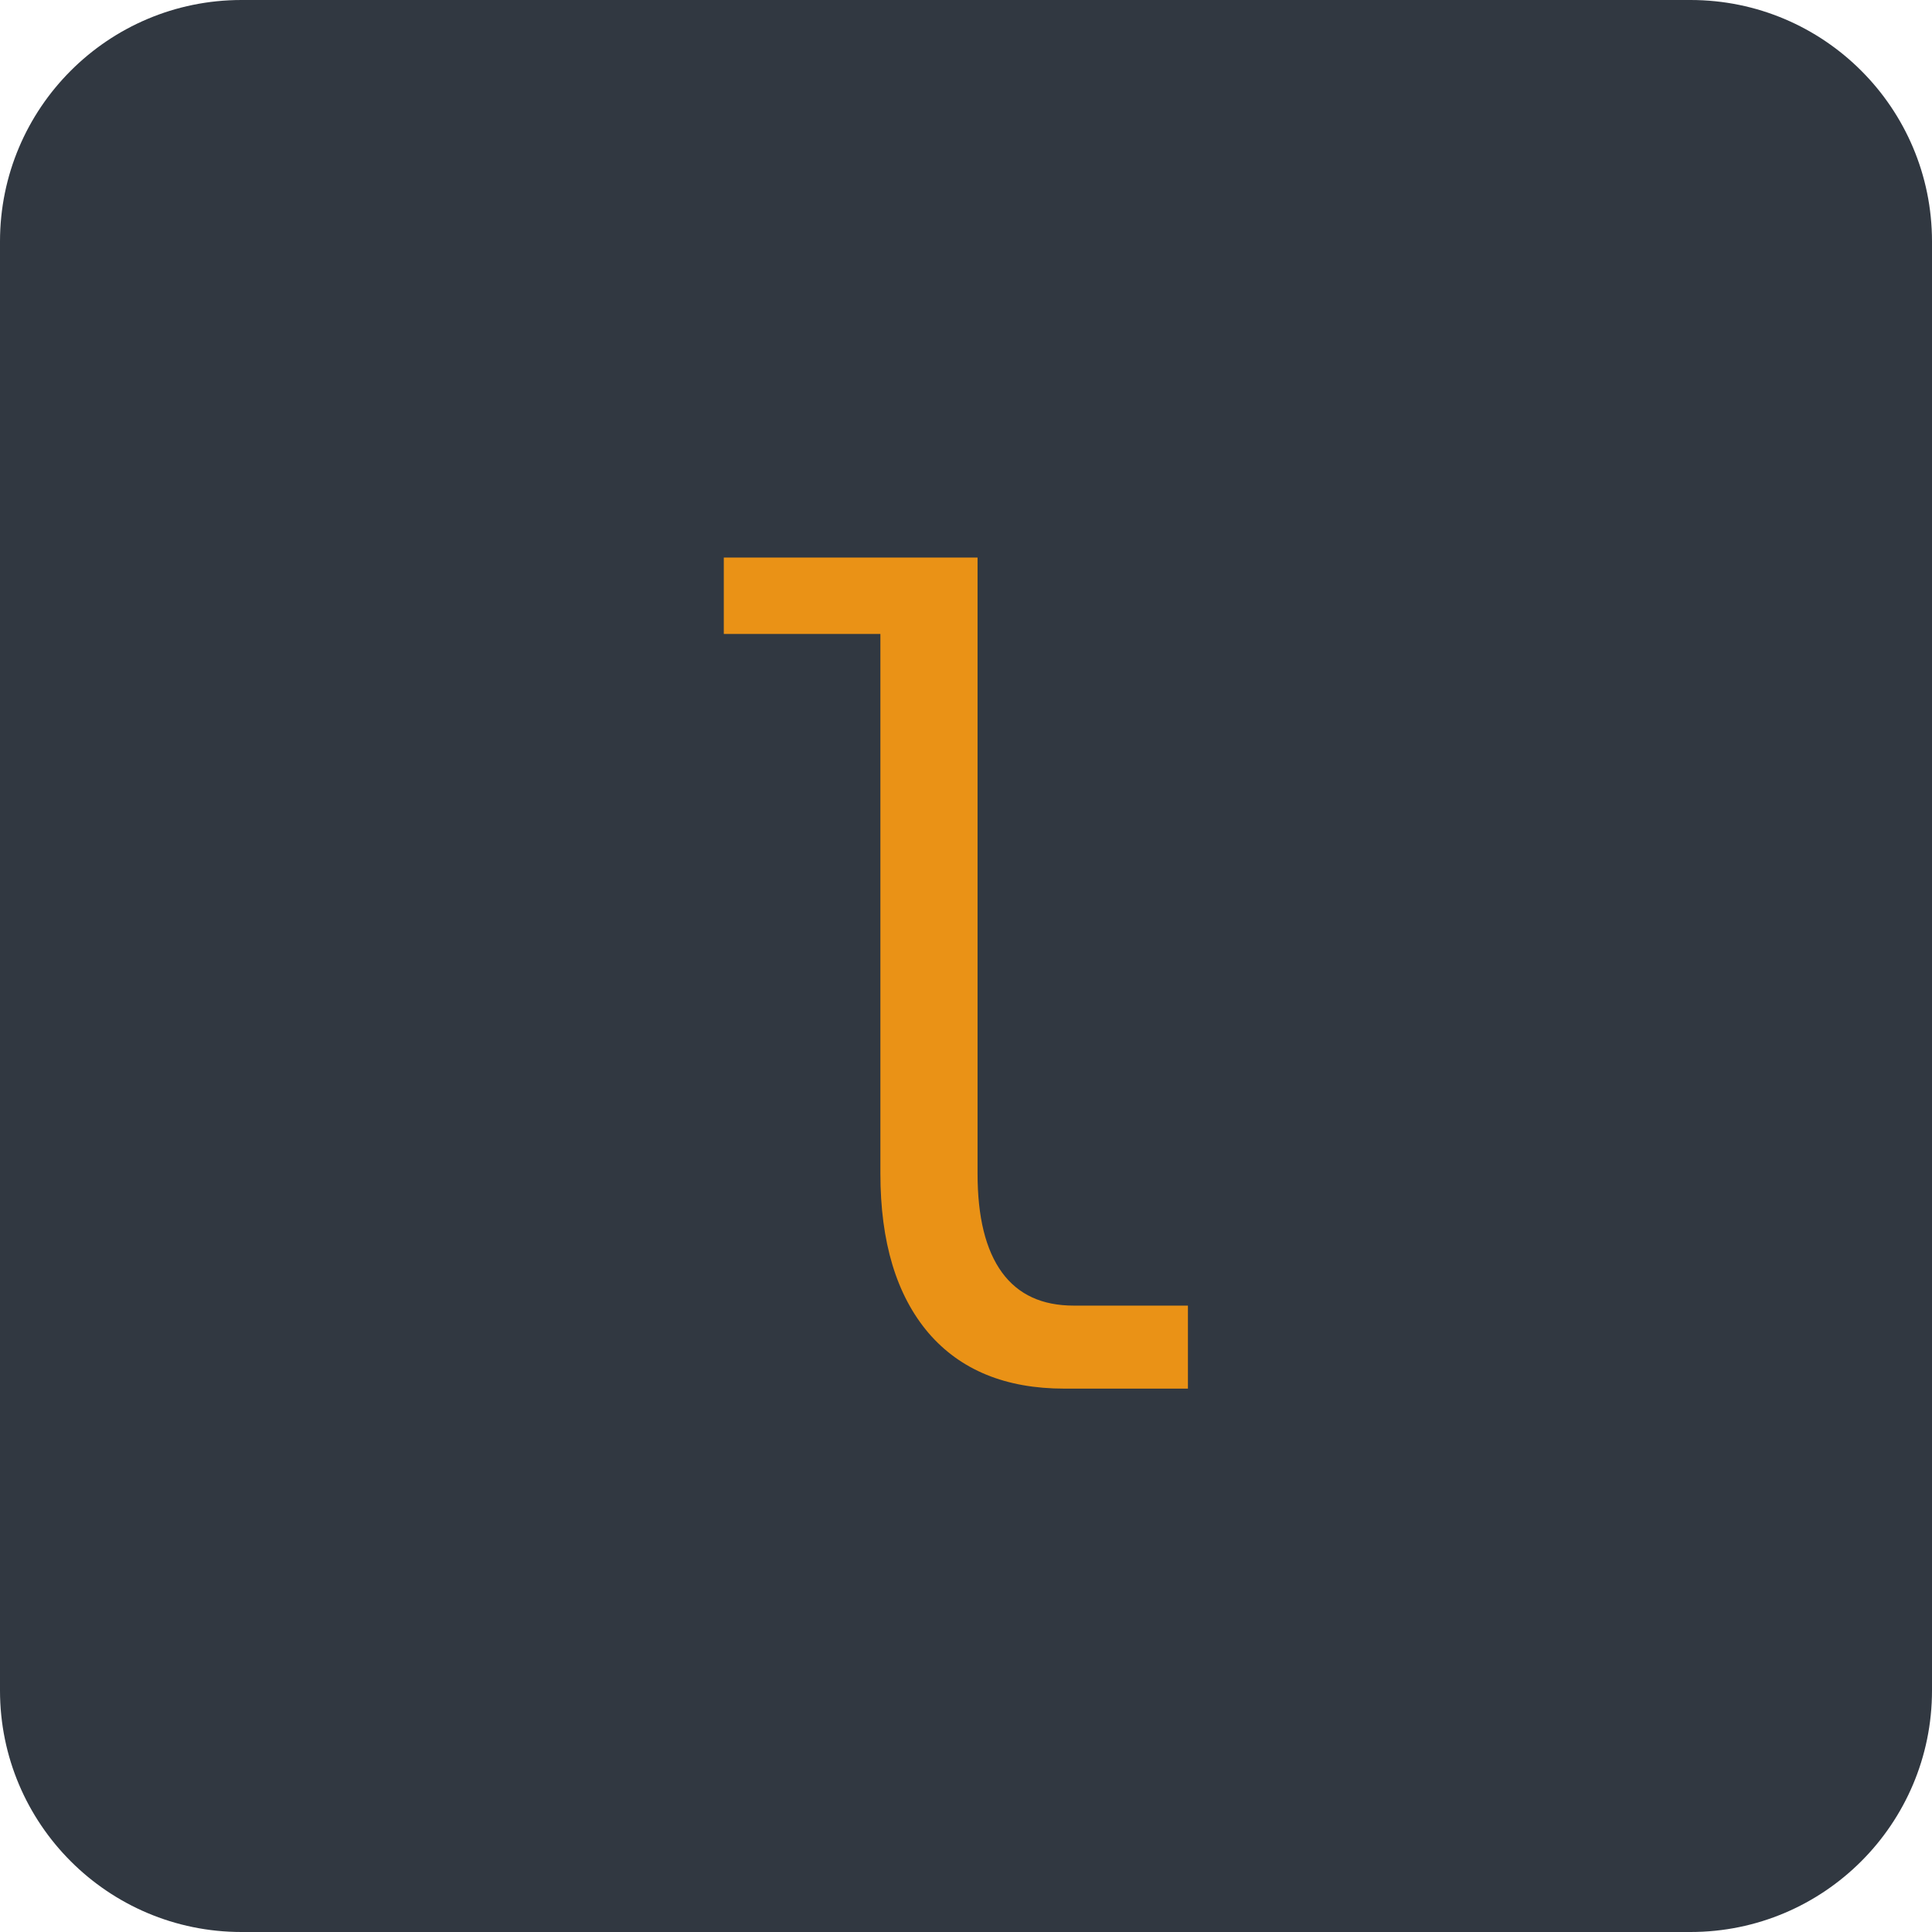
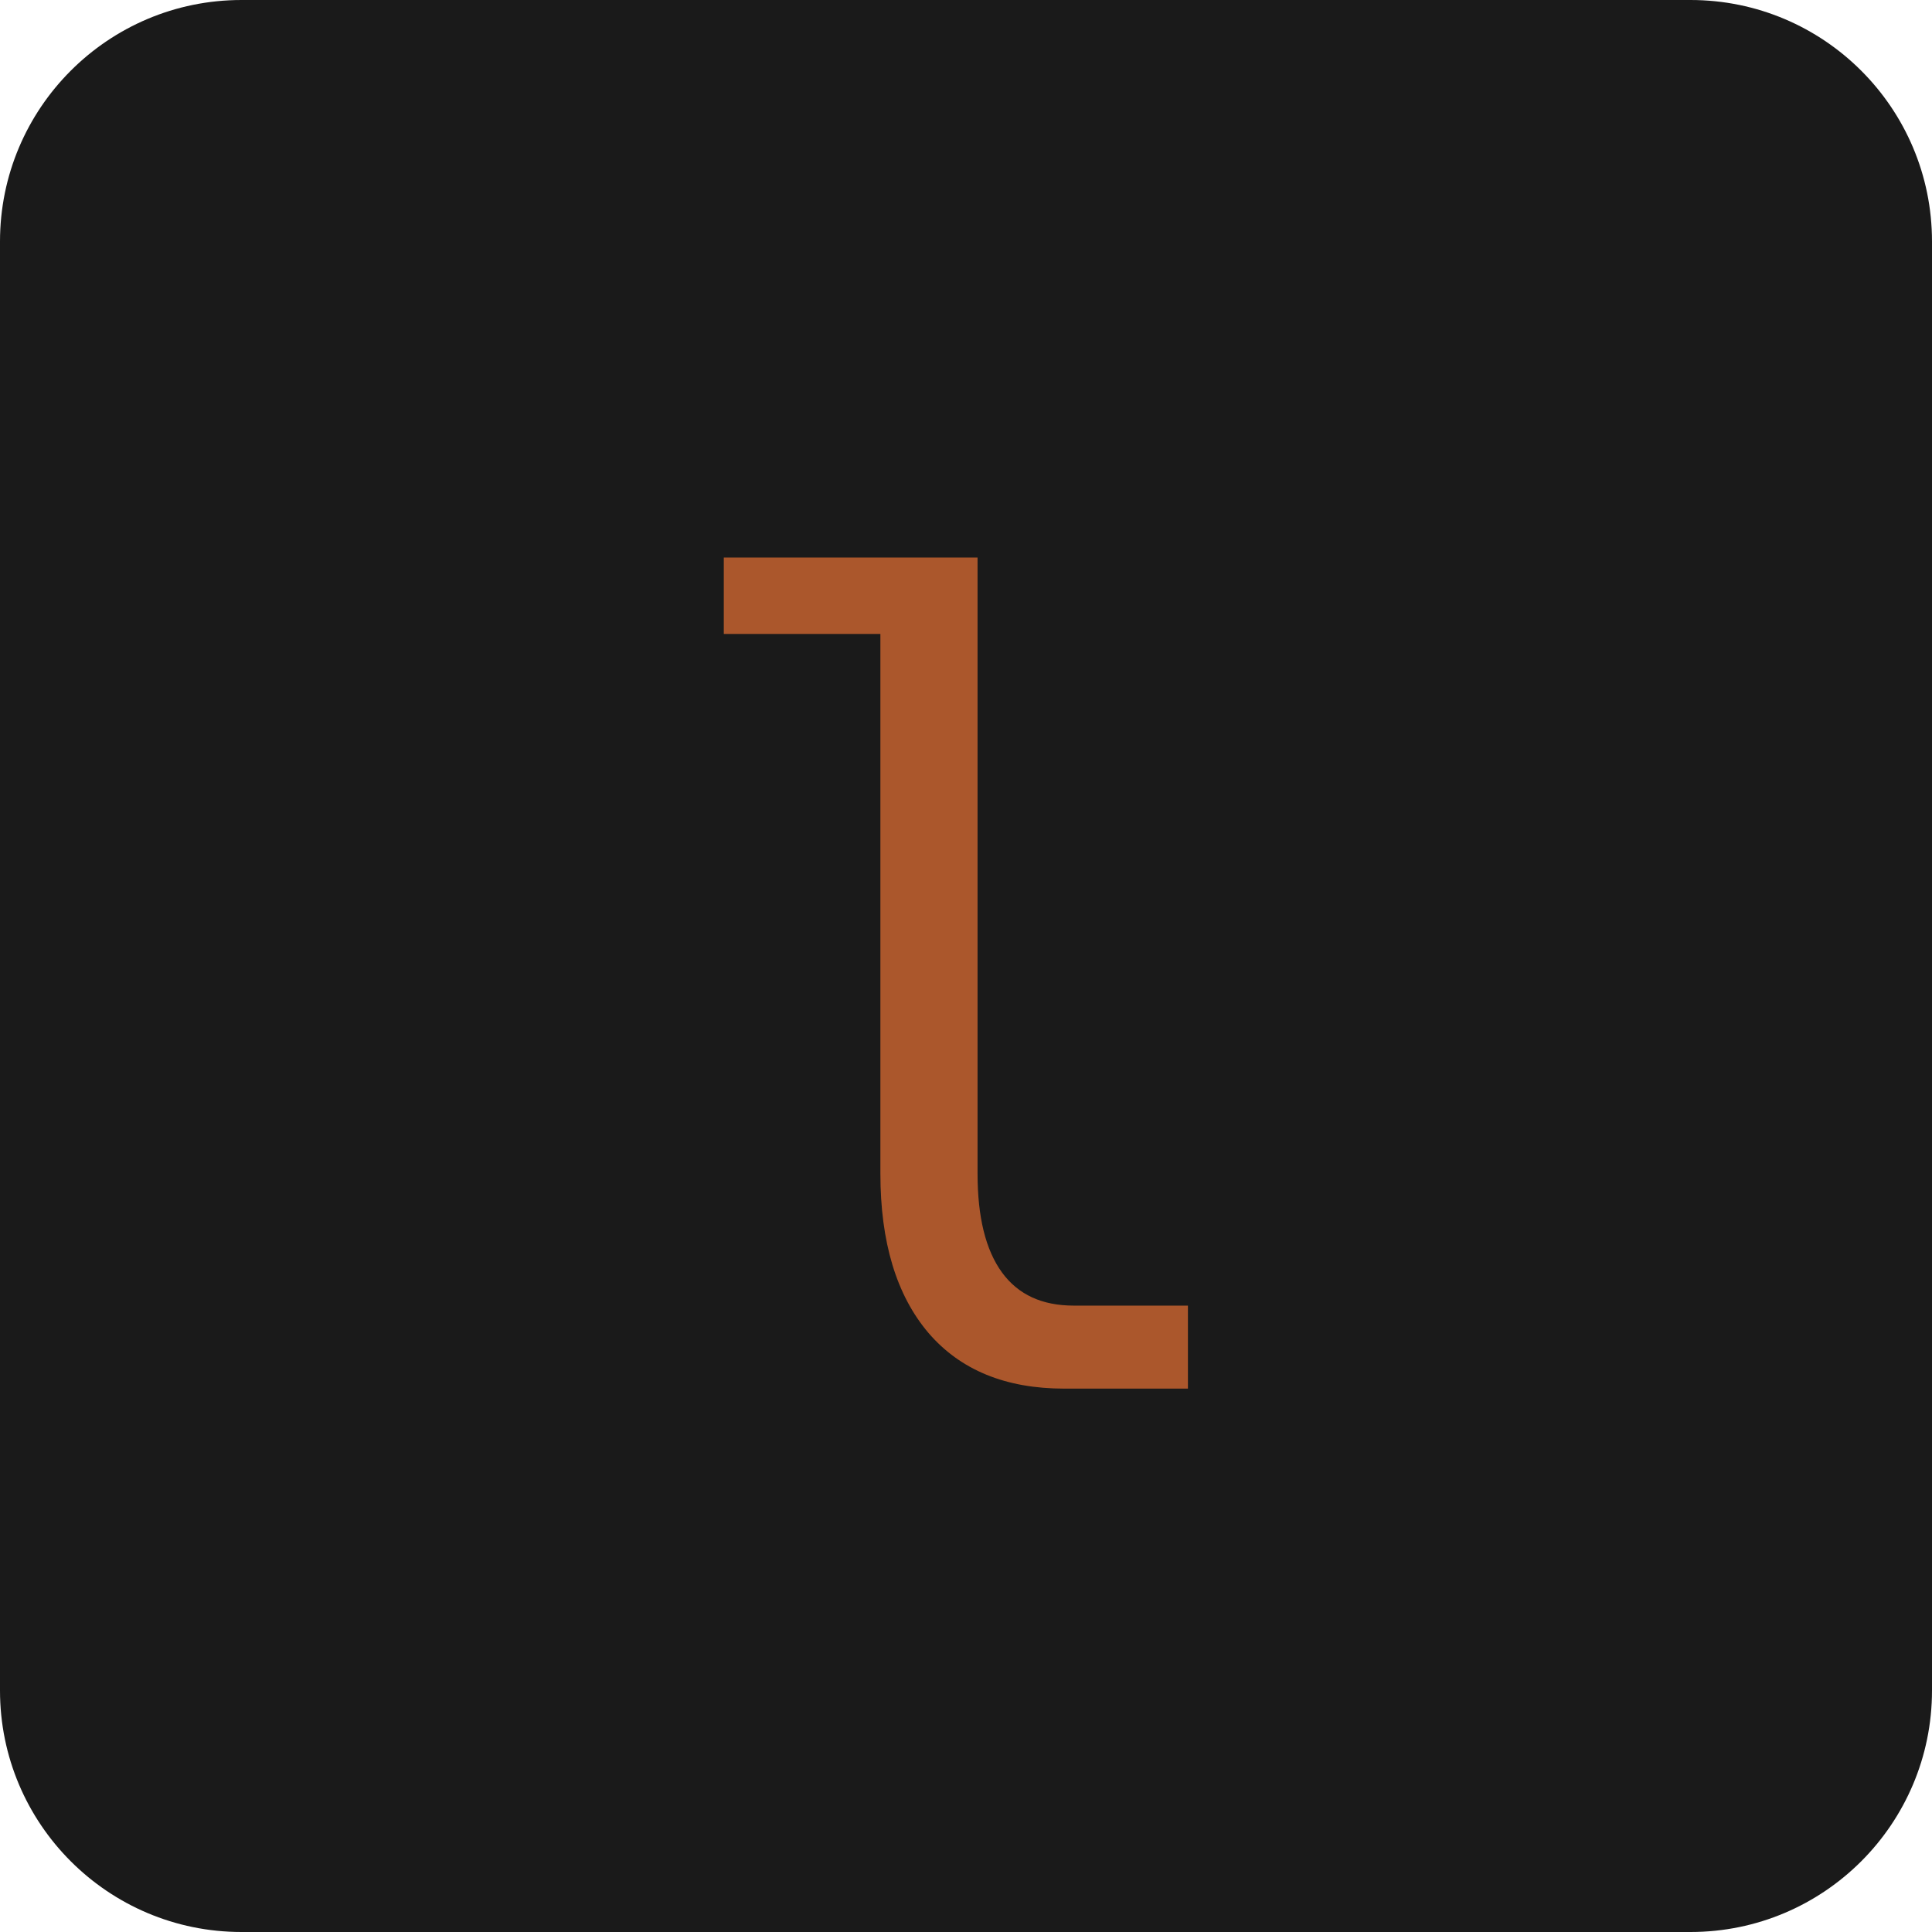
<svg xmlns="http://www.w3.org/2000/svg" viewBox="0 0 32 32">
-   <rect width="32" height="32" rx="4" fill="#313841" />
-   <text x="16" y="23" font-family="monospace" font-size="18" font-weight="500" fill="#EA9216" text-anchor="middle">l</text>
+   <rect width="32" height="32" rx="4" fill="#1a1a1a" />
+   <text x="16" y="23" font-family="monospace" font-size="18" font-weight="500" fill="#AB572C" text-anchor="middle">l</text>
</svg>
